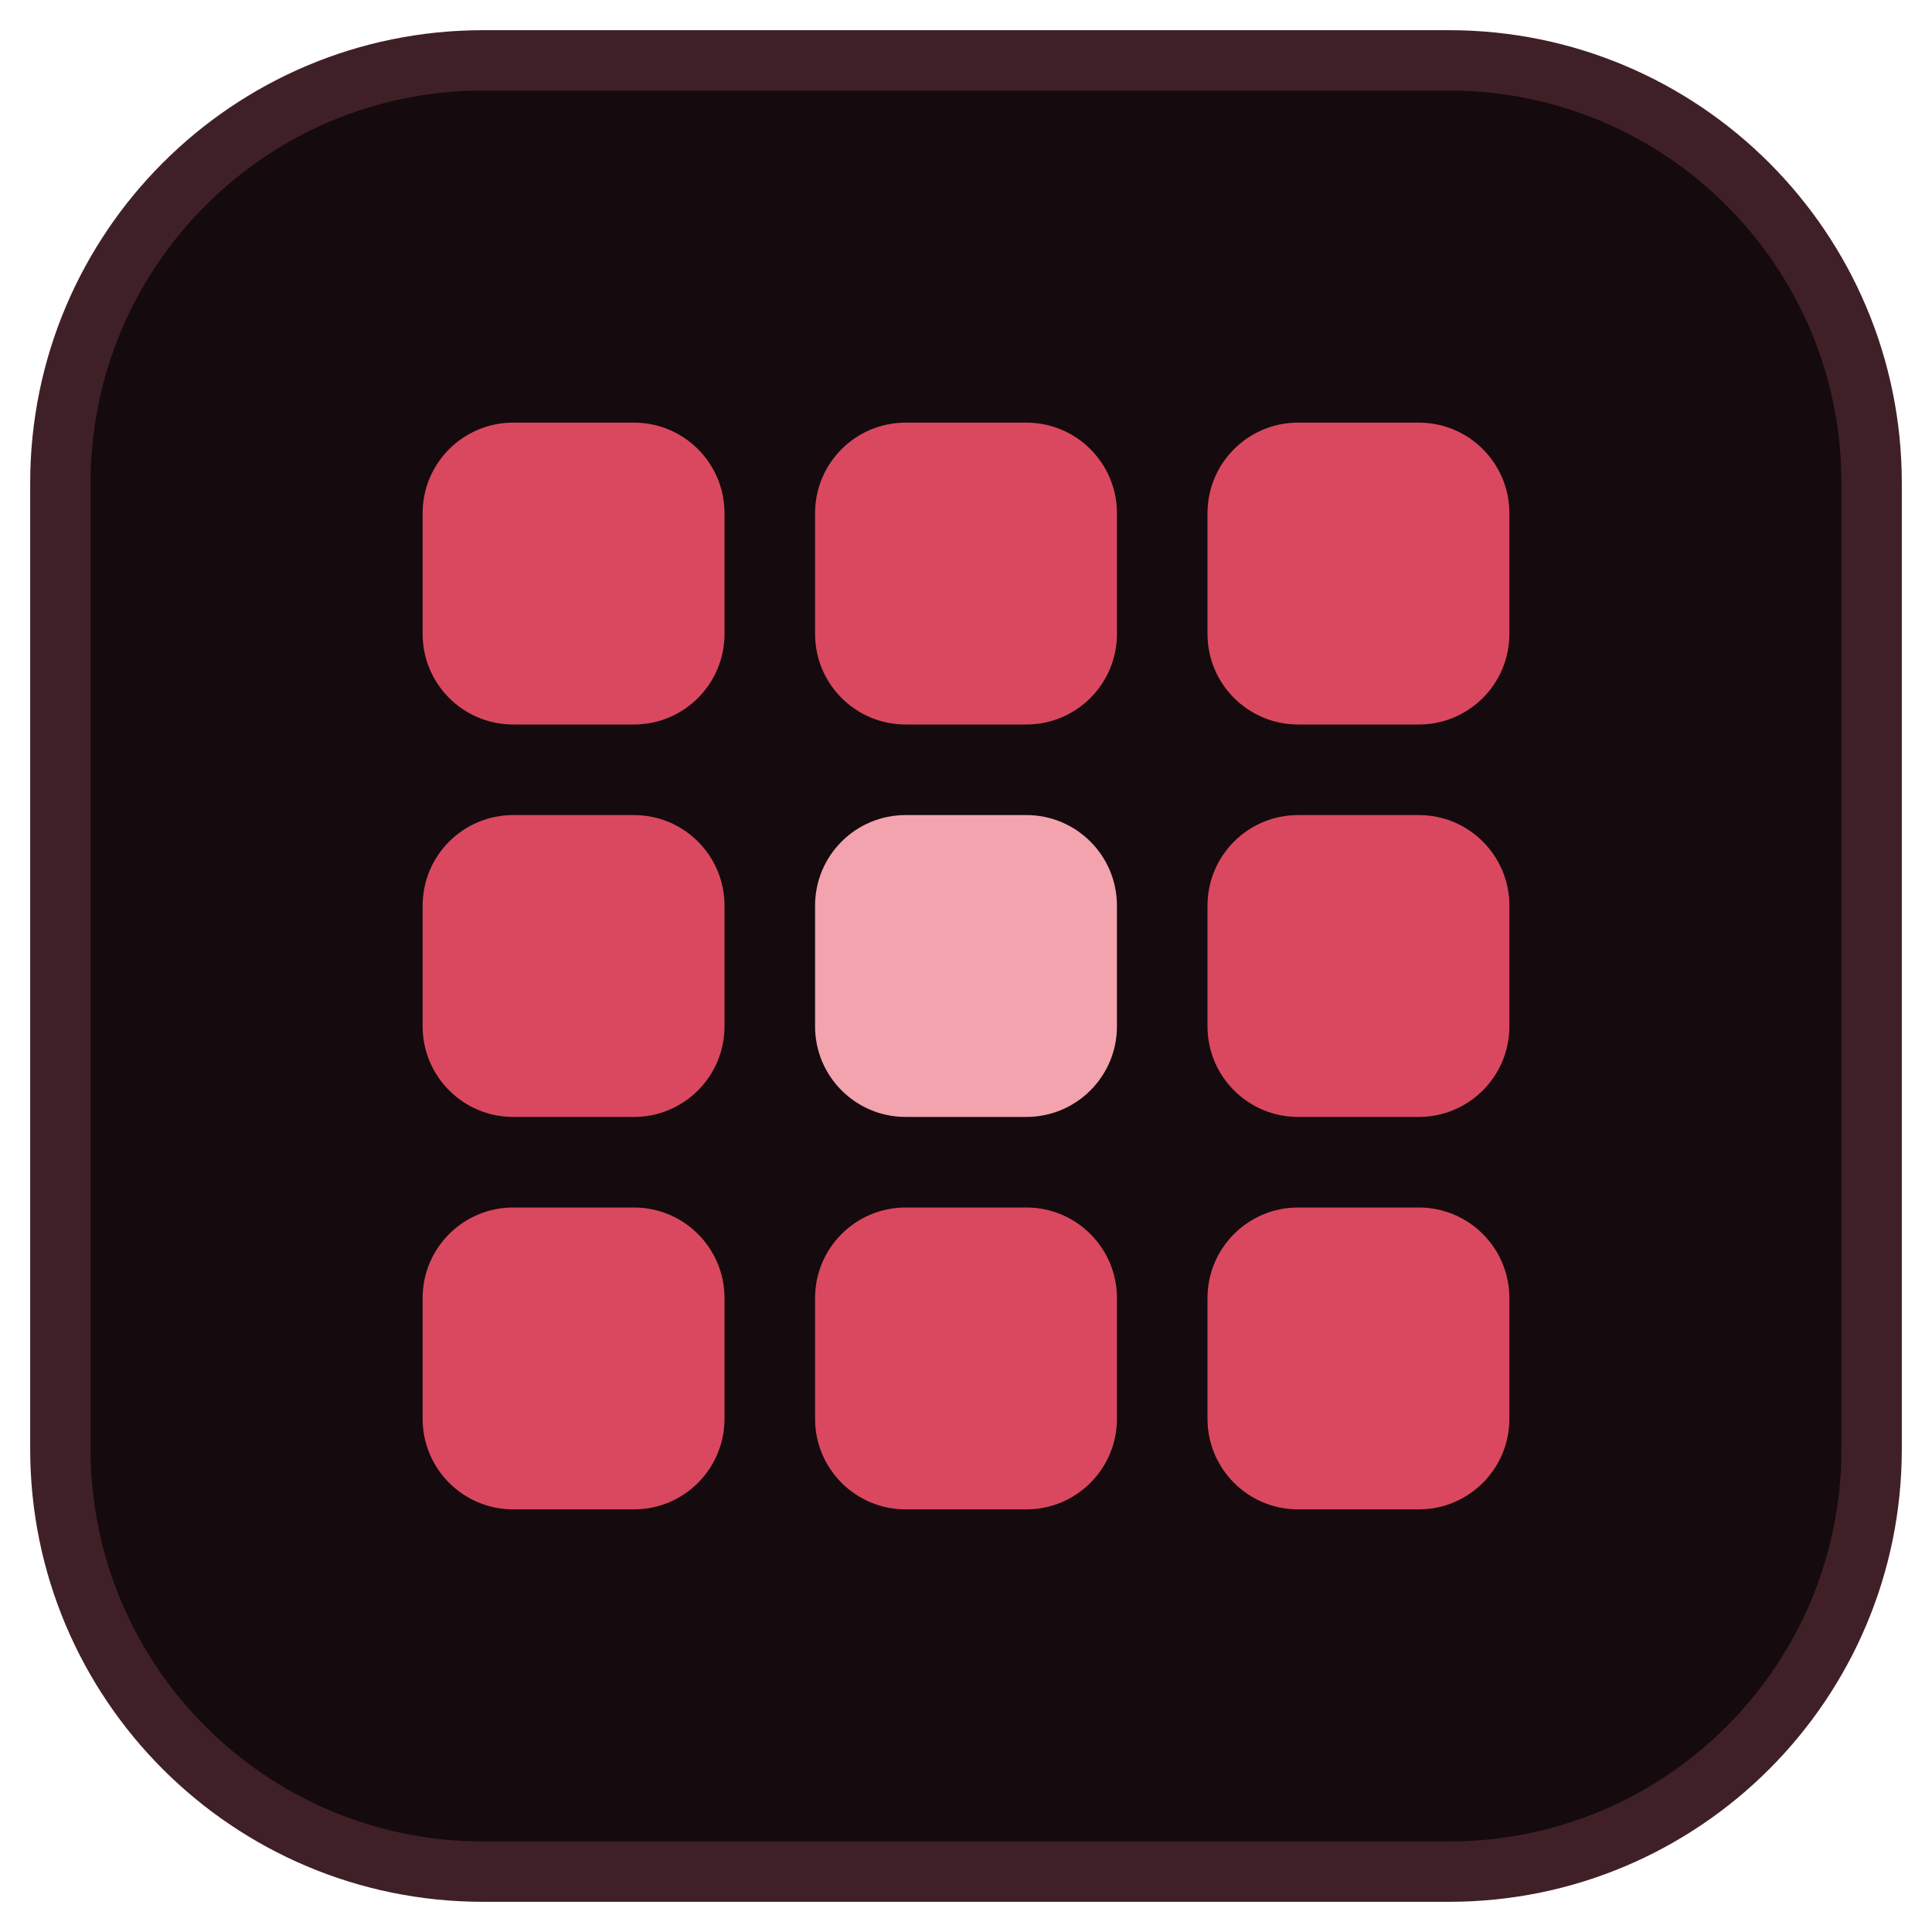
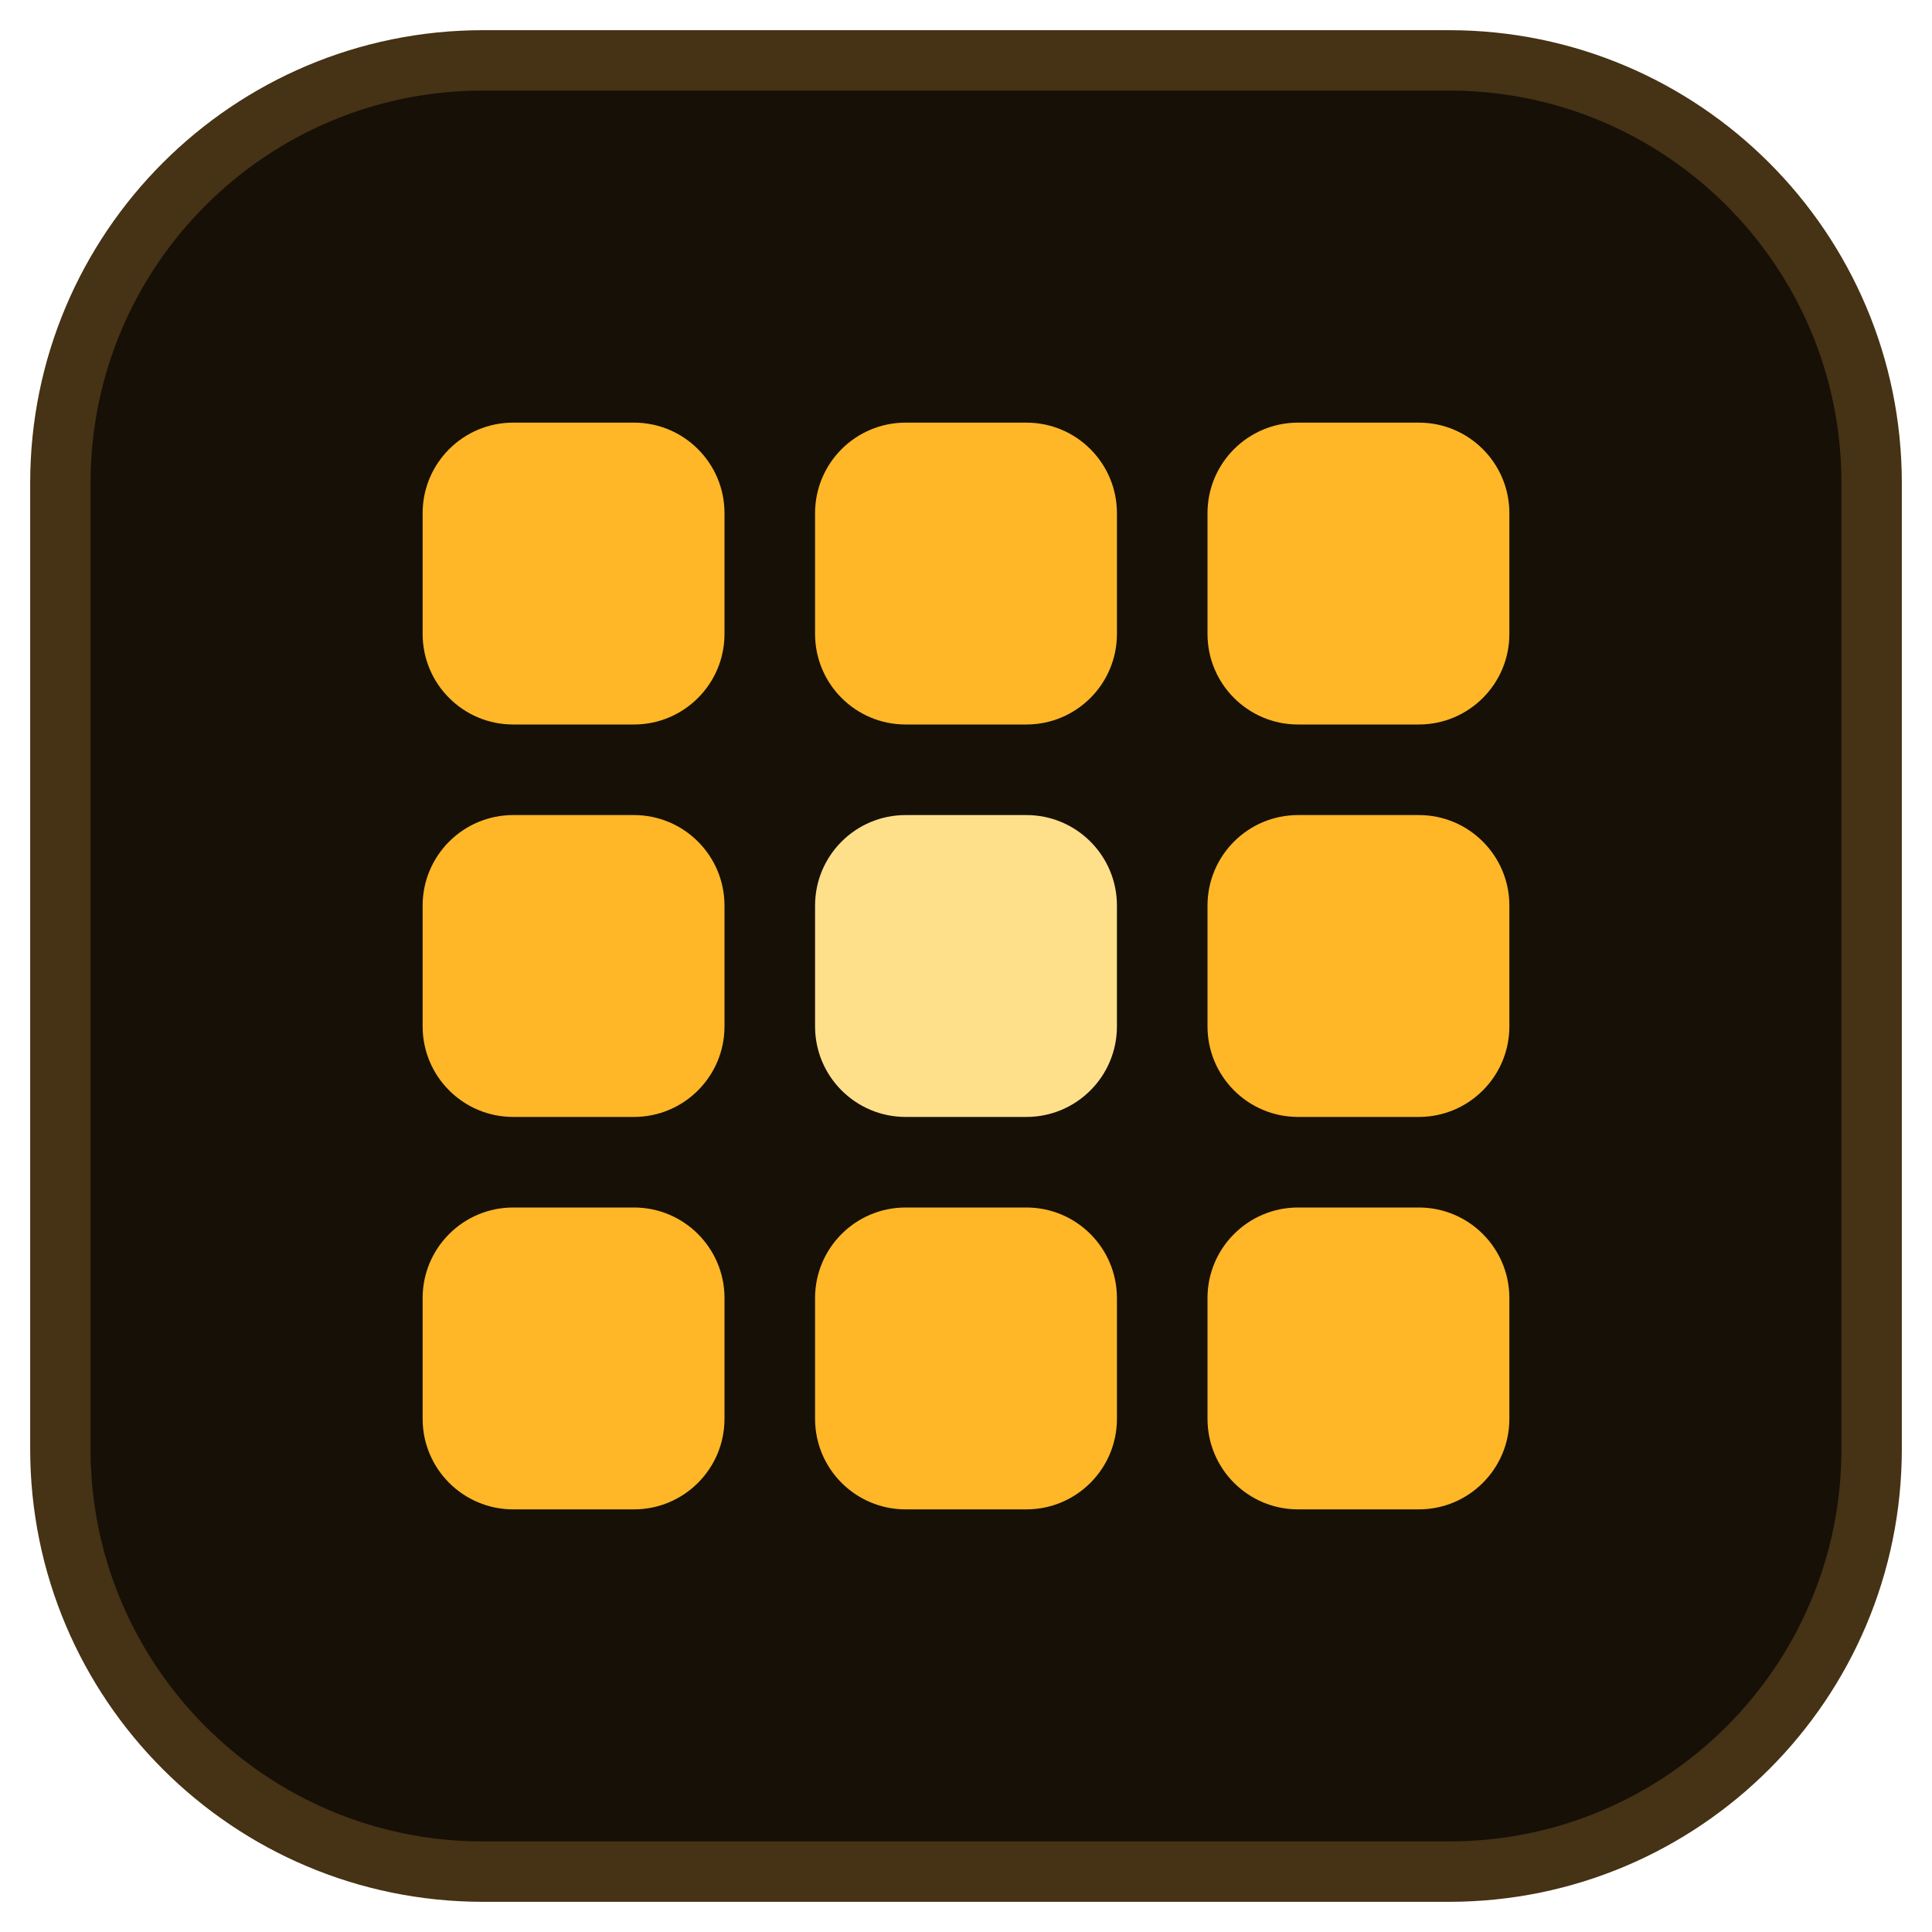
<svg xmlns="http://www.w3.org/2000/svg" viewBox="0 0 64 64">
-   <rect x="2" y="2" width="60" height="60" rx="14" fill="#150a0d" />
-   <rect x="2" y="2" width="60" height="60" rx="14" fill="none" stroke="#402027" stroke-width="2" />
-   <g fill="#d9485f">
+   <rect x="2" y="2" width="60" height="60" rx="14" fill="#161007" />
+   <rect x="2" y="2" width="60" height="60" rx="14" fill="none" stroke="#463214" stroke-width="2" />
+   <g fill="#ffb627">
    <rect x="14" y="14" width="10" height="10" rx="3" />
    <rect x="27" y="14" width="10" height="10" rx="3" />
    <rect x="40" y="14" width="10" height="10" rx="3" />
    <rect x="14" y="27" width="10" height="10" rx="3" />
-     <rect x="27" y="27" width="10" height="10" rx="3" fill="#f2a3ae" />
+     <rect x="27" y="27" width="10" height="10" rx="3" fill="#ffe08a" />
    <rect x="40" y="27" width="10" height="10" rx="3" />
    <rect x="14" y="40" width="10" height="10" rx="3" />
    <rect x="27" y="40" width="10" height="10" rx="3" />
    <rect x="40" y="40" width="10" height="10" rx="3" />
  </g>
</svg>
